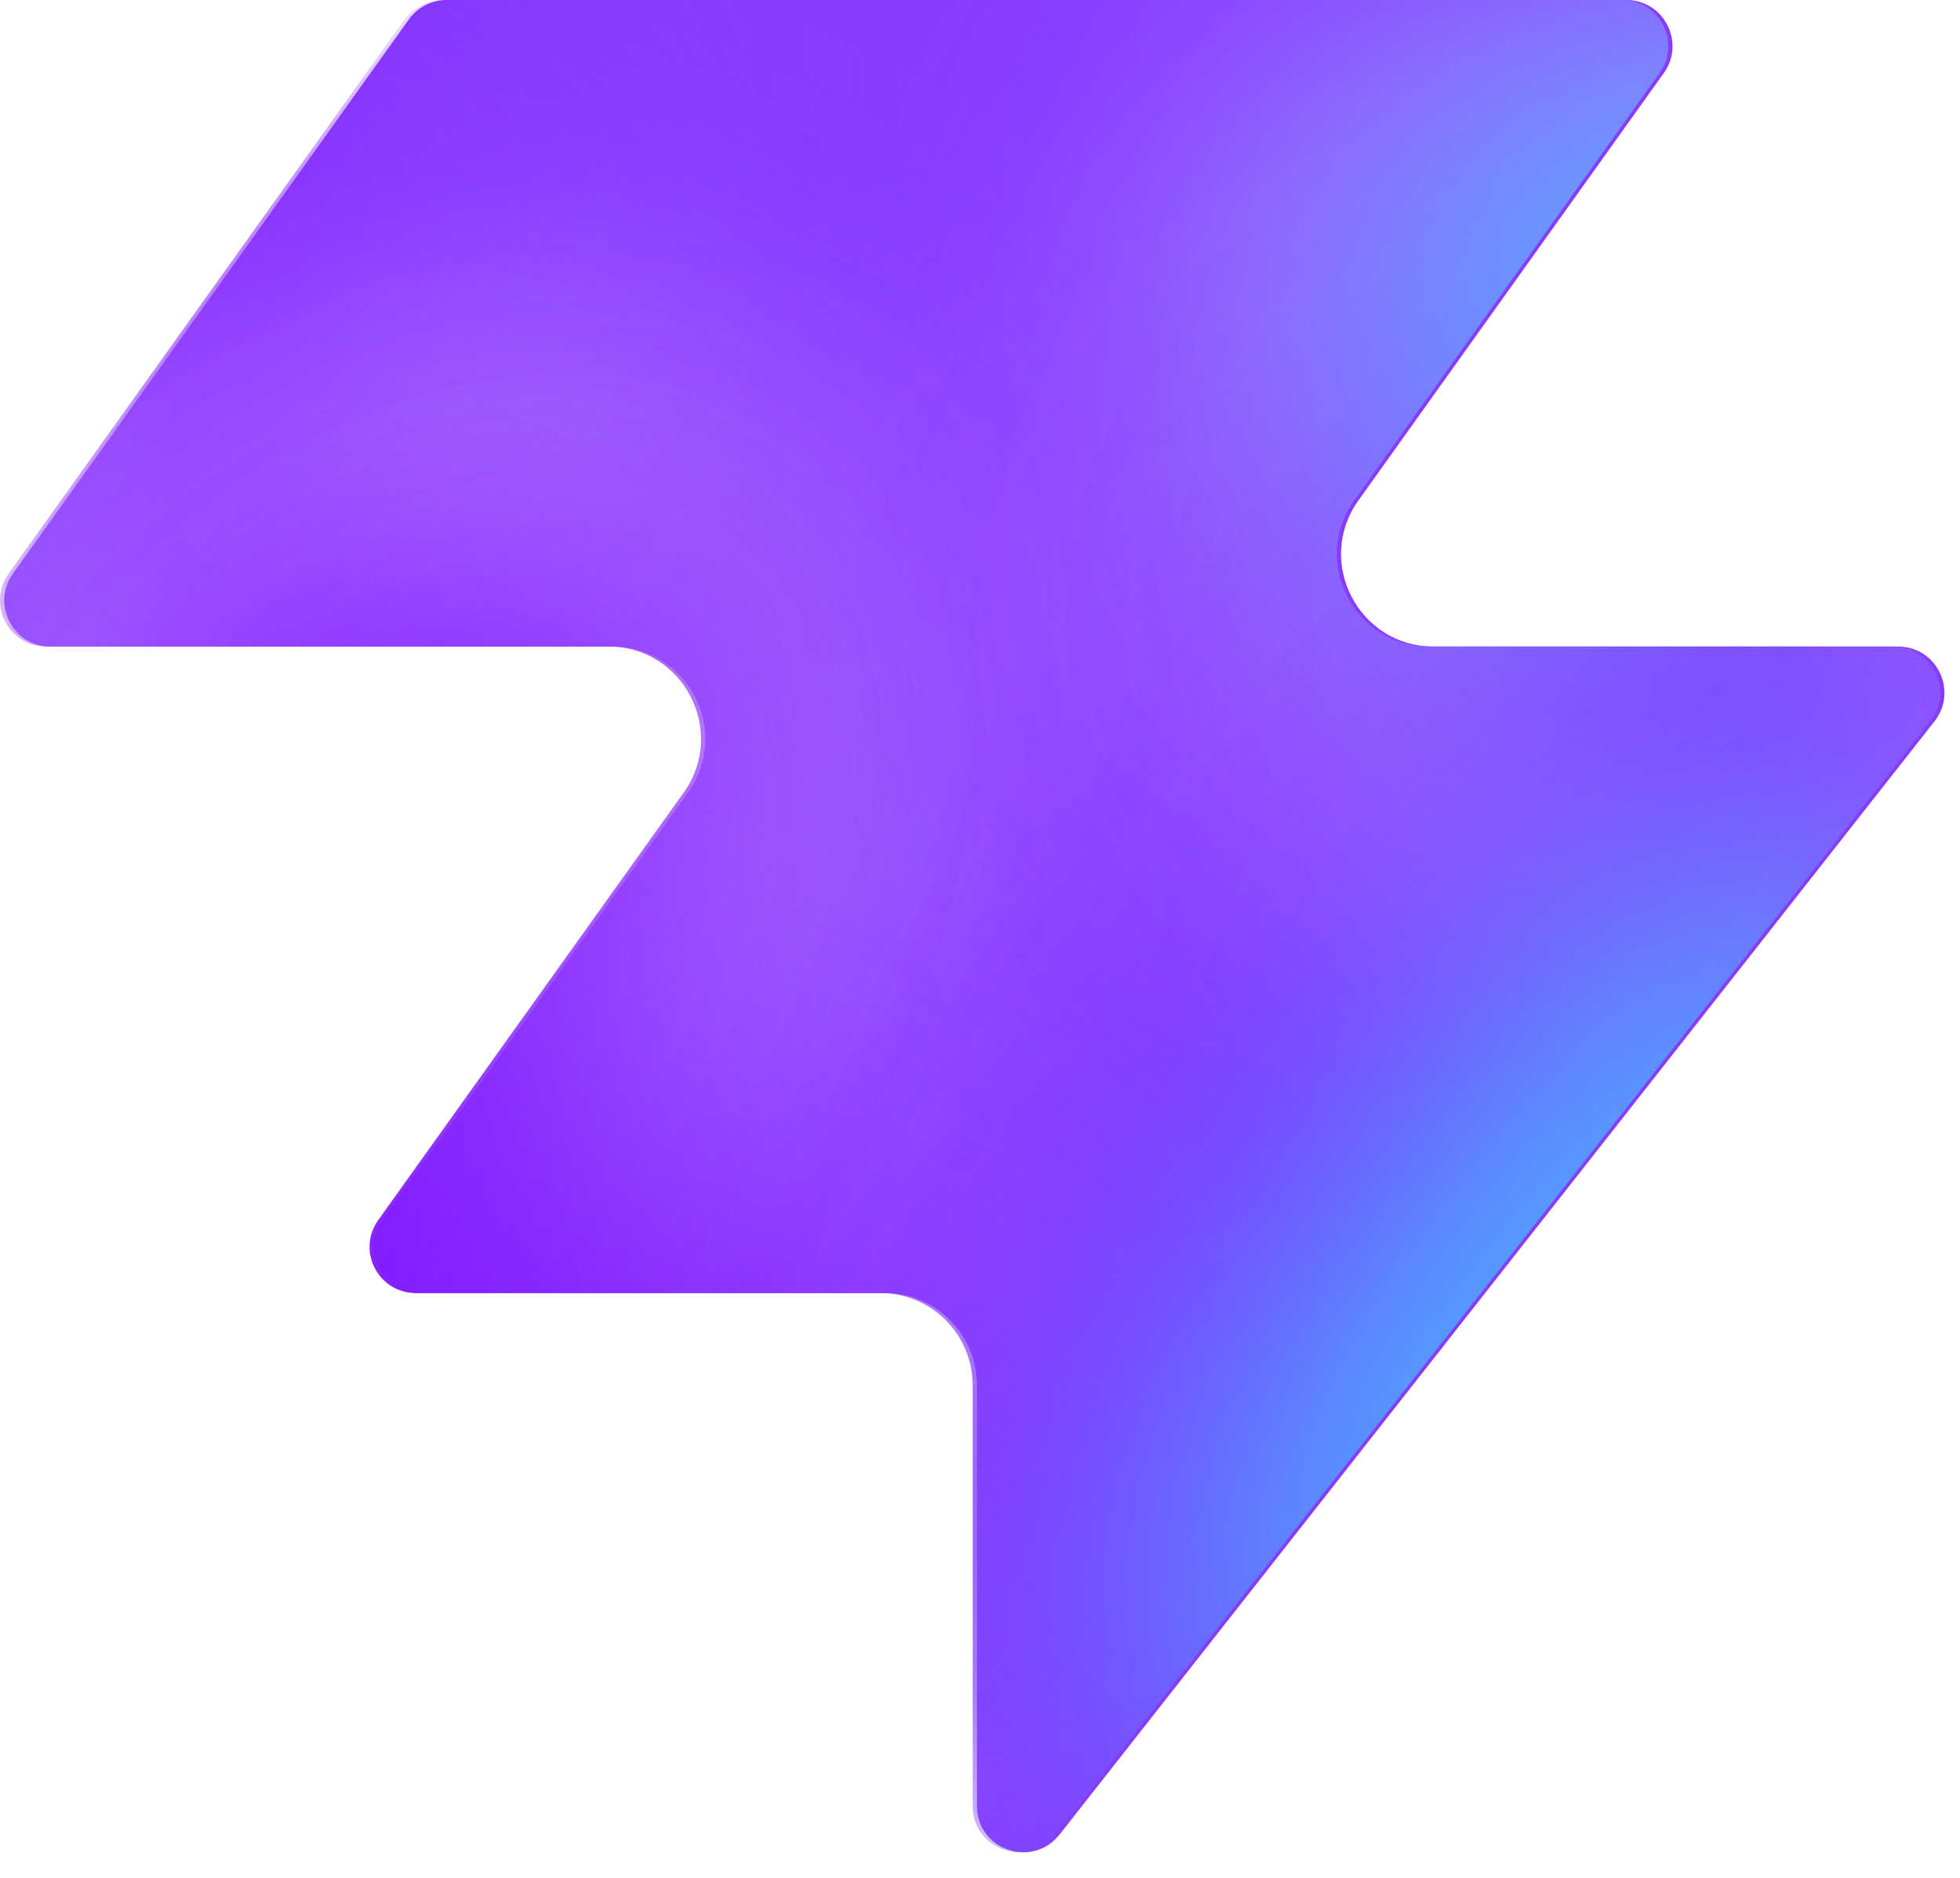
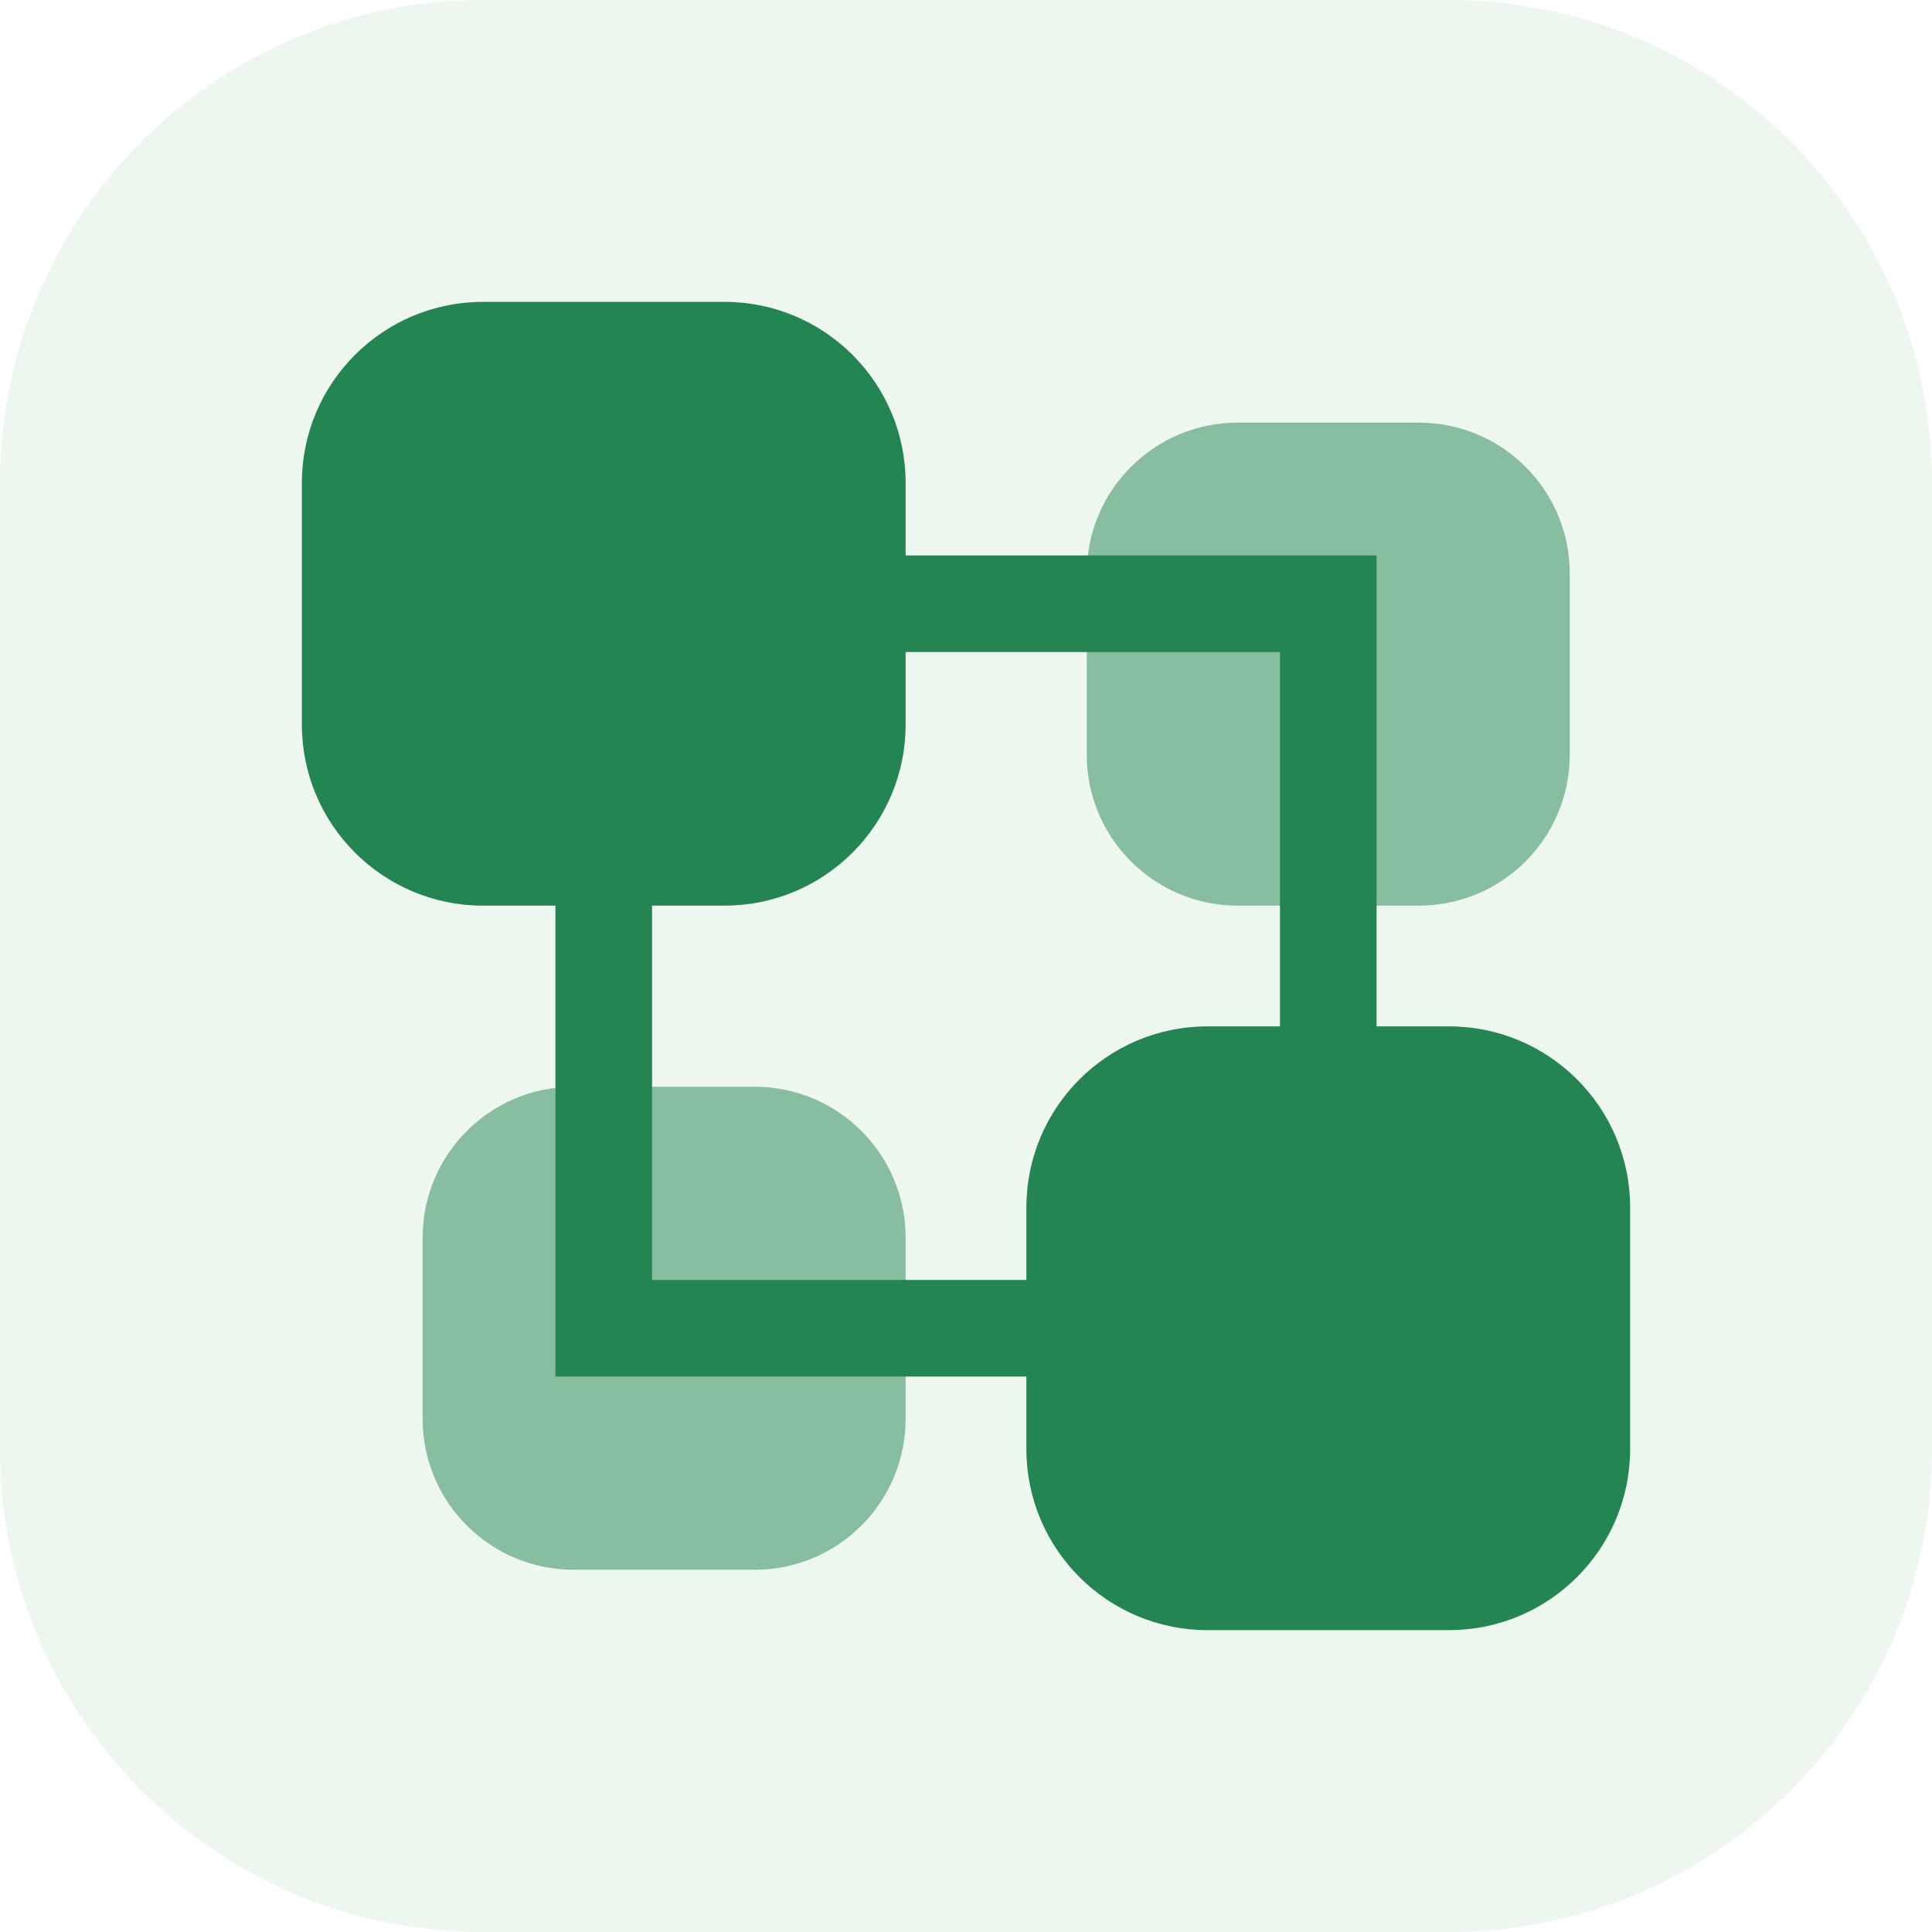
- <svg xmlns="http://www.w3.org/2000/svg" width="48" height="46" fill="none" viewBox="0 0 48 46">
-   <path fill="#863bff" d="M25.946 44.938c-.664.845-2.021.375-2.021-.698V33.937a2.26 2.26 0 0 0-2.262-2.262H10.287c-.92 0-1.456-1.04-.92-1.788l7.48-10.471c1.07-1.497 0-3.578-1.842-3.578H1.237c-.92 0-1.456-1.04-.92-1.788L10.013.474c.214-.297.556-.474.92-.474h28.894c.92 0 1.456 1.04.92 1.788l-7.48 10.471c-1.07 1.498 0 3.579 1.842 3.579h11.377c.943 0 1.473 1.088.89 1.83L25.947 44.94z" style="fill:#863bff;fill:color(display-p3 .525 .23 1);fill-opacity:1" />
-   <mask id="a" width="48" height="46" x="0" y="0" maskUnits="userSpaceOnUse" style="mask-type:alpha">
-     <path fill="#000" d="M25.842 44.938c-.664.844-2.021.375-2.021-.698V33.937a2.26 2.26 0 0 0-2.262-2.262H10.183c-.92 0-1.456-1.04-.92-1.788l7.48-10.471c1.07-1.498 0-3.579-1.842-3.579H1.133c-.92 0-1.456-1.04-.92-1.787L9.91.473c.214-.297.556-.474.92-.474h28.894c.92 0 1.456 1.04.92 1.788l-7.48 10.471c-1.07 1.498 0 3.578 1.842 3.578h11.377c.943 0 1.473 1.088.89 1.832L25.843 44.94z" style="fill:#000;fill-opacity:1" />
-   </mask>
-   <g mask="url(#a)">
-     <g filter="url(#b)">
-       <ellipse cx="5.508" cy="14.704" fill="#ede6ff" rx="5.508" ry="14.704" style="fill:#ede6ff;fill:color(display-p3 .927 .903 1);fill-opacity:1" transform="matrix(.00324 1 1 -.00324 -4.47 31.516)" />
-     </g>
-     <g filter="url(#c)">
-       <ellipse cx="10.399" cy="29.851" fill="#ede6ff" rx="10.399" ry="29.851" style="fill:#ede6ff;fill:color(display-p3 .927 .903 1);fill-opacity:1" transform="matrix(.00324 1 1 -.00324 -39.328 7.883)" />
-     </g>
-     <g filter="url(#d)">
-       <ellipse cx="5.508" cy="30.487" fill="#7e14ff" rx="5.508" ry="30.487" style="fill:#7e14ff;fill:color(display-p3 .492 .077 1);fill-opacity:1" transform="rotate(89.814 -25.913 -14.639)scale(1 -1)" />
-     </g>
-     <g filter="url(#e)">
-       <ellipse cx="5.508" cy="30.599" fill="#7e14ff" rx="5.508" ry="30.599" style="fill:#7e14ff;fill:color(display-p3 .492 .077 1);fill-opacity:1" transform="rotate(89.814 -32.644 -3.334)scale(1 -1)" />
-     </g>
-     <g filter="url(#f)">
-       <ellipse cx="5.508" cy="30.599" fill="#7e14ff" rx="5.508" ry="30.599" style="fill:#7e14ff;fill:color(display-p3 .492 .077 1);fill-opacity:1" transform="matrix(.00324 1 1 -.00324 -34.34 30.47)" />
-     </g>
-     <g filter="url(#g)">
-       <ellipse cx="14.072" cy="22.078" fill="#ede6ff" rx="14.072" ry="22.078" style="fill:#ede6ff;fill:color(display-p3 .927 .903 1);fill-opacity:1" transform="rotate(93.35 24.506 48.493)scale(-1 1)" />
-     </g>
-     <g filter="url(#h)">
-       <ellipse cx="3.47" cy="21.501" fill="#7e14ff" rx="3.47" ry="21.501" style="fill:#7e14ff;fill:color(display-p3 .492 .077 1);fill-opacity:1" transform="rotate(89.009 28.708 47.59)scale(-1 1)" />
-     </g>
-     <g filter="url(#i)">
-       <ellipse cx="3.47" cy="21.501" fill="#7e14ff" rx="3.47" ry="21.501" style="fill:#7e14ff;fill:color(display-p3 .492 .077 1);fill-opacity:1" transform="rotate(89.009 28.708 47.59)scale(-1 1)" />
-     </g>
-     <g filter="url(#j)">
-       <ellipse cx=".387" cy="8.972" fill="#7e14ff" rx="4.407" ry="29.108" style="fill:#7e14ff;fill:color(display-p3 .492 .077 1);fill-opacity:1" transform="rotate(39.51 .387 8.972)" />
-     </g>
-     <g filter="url(#k)">
-       <ellipse cx="47.523" cy="-6.092" fill="#7e14ff" rx="4.407" ry="29.108" style="fill:#7e14ff;fill:color(display-p3 .492 .077 1);fill-opacity:1" transform="rotate(37.892 47.523 -6.092)" />
-     </g>
-     <g filter="url(#l)">
-       <ellipse cx="41.412" cy="6.333" fill="#47bfff" rx="5.971" ry="9.665" style="fill:#47bfff;fill:color(display-p3 .28 .748 1);fill-opacity:1" transform="rotate(37.892 41.412 6.333)" />
-     </g>
-     <g filter="url(#m)">
-       <ellipse cx="-1.879" cy="38.332" fill="#7e14ff" rx="4.407" ry="29.108" style="fill:#7e14ff;fill:color(display-p3 .492 .077 1);fill-opacity:1" transform="rotate(37.892 -1.88 38.332)" />
-     </g>
-     <g filter="url(#n)">
-       <ellipse cx="-1.879" cy="38.332" fill="#7e14ff" rx="4.407" ry="29.108" style="fill:#7e14ff;fill:color(display-p3 .492 .077 1);fill-opacity:1" transform="rotate(37.892 -1.88 38.332)" />
-     </g>
-     <g filter="url(#o)">
-       <ellipse cx="35.651" cy="29.907" fill="#7e14ff" rx="4.407" ry="29.108" style="fill:#7e14ff;fill:color(display-p3 .492 .077 1);fill-opacity:1" transform="rotate(37.892 35.651 29.907)" />
-     </g>
-     <g filter="url(#p)">
-       <ellipse cx="38.418" cy="32.4" fill="#47bfff" rx="5.971" ry="15.297" style="fill:#47bfff;fill:color(display-p3 .28 .748 1);fill-opacity:1" transform="rotate(37.892 38.418 32.4)" />
-     </g>
+ <svg xmlns="http://www.w3.org/2000/svg" viewBox="0 0 32 32">
+   <rect width="32" height="32" rx="8" fill="#edf6ef" />
+   <path d="M10 10h12v12H10z" fill="none" stroke="#238551" stroke-width="1.6" />
+   <g fill="#238551">
+     <rect x="5" y="5" width="10" height="10" rx="3" />
+     <rect x="18" y="7" width="8" height="8" rx="2.5" opacity=".5" />
+     <rect x="7" y="18" width="8" height="8" rx="2.5" opacity=".5" />
+     <rect x="17" y="17" width="10" height="10" rx="3" />
  </g>
-   <defs>
-     <filter id="b" width="60.045" height="41.654" x="-19.77" y="16.149" color-interpolation-filters="sRGB" filterUnits="userSpaceOnUse">
-       <feFlood flood-opacity="0" result="BackgroundImageFix" />
-       <feBlend in="SourceGraphic" in2="BackgroundImageFix" result="shape" />
-       <feGaussianBlur result="effect1_foregroundBlur_2002_17158" stdDeviation="7.659" />
-     </filter>
-     <filter id="c" width="90.34" height="51.437" x="-54.613" y="-7.533" color-interpolation-filters="sRGB" filterUnits="userSpaceOnUse">
-       <feFlood flood-opacity="0" result="BackgroundImageFix" />
-       <feBlend in="SourceGraphic" in2="BackgroundImageFix" result="shape" />
-       <feGaussianBlur result="effect1_foregroundBlur_2002_17158" stdDeviation="7.659" />
-     </filter>
-     <filter id="d" width="79.355" height="29.4" x="-49.64" y="2.03" color-interpolation-filters="sRGB" filterUnits="userSpaceOnUse">
-       <feFlood flood-opacity="0" result="BackgroundImageFix" />
-       <feBlend in="SourceGraphic" in2="BackgroundImageFix" result="shape" />
-       <feGaussianBlur result="effect1_foregroundBlur_2002_17158" stdDeviation="4.596" />
-     </filter>
-     <filter id="e" width="79.579" height="29.4" x="-45.045" y="20.029" color-interpolation-filters="sRGB" filterUnits="userSpaceOnUse">
-       <feFlood flood-opacity="0" result="BackgroundImageFix" />
-       <feBlend in="SourceGraphic" in2="BackgroundImageFix" result="shape" />
-       <feGaussianBlur result="effect1_foregroundBlur_2002_17158" stdDeviation="4.596" />
-     </filter>
-     <filter id="f" width="79.579" height="29.4" x="-43.513" y="21.178" color-interpolation-filters="sRGB" filterUnits="userSpaceOnUse">
-       <feFlood flood-opacity="0" result="BackgroundImageFix" />
-       <feBlend in="SourceGraphic" in2="BackgroundImageFix" result="shape" />
-       <feGaussianBlur result="effect1_foregroundBlur_2002_17158" stdDeviation="4.596" />
-     </filter>
-     <filter id="g" width="74.749" height="58.852" x="15.756" y="-17.901" color-interpolation-filters="sRGB" filterUnits="userSpaceOnUse">
-       <feFlood flood-opacity="0" result="BackgroundImageFix" />
-       <feBlend in="SourceGraphic" in2="BackgroundImageFix" result="shape" />
-       <feGaussianBlur result="effect1_foregroundBlur_2002_17158" stdDeviation="7.659" />
-     </filter>
-     <filter id="h" width="61.377" height="25.362" x="23.548" y="2.284" color-interpolation-filters="sRGB" filterUnits="userSpaceOnUse">
-       <feFlood flood-opacity="0" result="BackgroundImageFix" />
-       <feBlend in="SourceGraphic" in2="BackgroundImageFix" result="shape" />
-       <feGaussianBlur result="effect1_foregroundBlur_2002_17158" stdDeviation="4.596" />
-     </filter>
-     <filter id="i" width="61.377" height="25.362" x="23.548" y="2.284" color-interpolation-filters="sRGB" filterUnits="userSpaceOnUse">
-       <feFlood flood-opacity="0" result="BackgroundImageFix" />
-       <feBlend in="SourceGraphic" in2="BackgroundImageFix" result="shape" />
-       <feGaussianBlur result="effect1_foregroundBlur_2002_17158" stdDeviation="4.596" />
-     </filter>
-     <filter id="j" width="56.045" height="63.649" x="-27.636" y="-22.853" color-interpolation-filters="sRGB" filterUnits="userSpaceOnUse">
-       <feFlood flood-opacity="0" result="BackgroundImageFix" />
-       <feBlend in="SourceGraphic" in2="BackgroundImageFix" result="shape" />
-       <feGaussianBlur result="effect1_foregroundBlur_2002_17158" stdDeviation="4.596" />
-     </filter>
-     <filter id="k" width="54.814" height="64.646" x="20.116" y="-38.415" color-interpolation-filters="sRGB" filterUnits="userSpaceOnUse">
-       <feFlood flood-opacity="0" result="BackgroundImageFix" />
-       <feBlend in="SourceGraphic" in2="BackgroundImageFix" result="shape" />
-       <feGaussianBlur result="effect1_foregroundBlur_2002_17158" stdDeviation="4.596" />
-     </filter>
-     <filter id="l" width="33.541" height="35.313" x="24.641" y="-11.323" color-interpolation-filters="sRGB" filterUnits="userSpaceOnUse">
-       <feFlood flood-opacity="0" result="BackgroundImageFix" />
-       <feBlend in="SourceGraphic" in2="BackgroundImageFix" result="shape" />
-       <feGaussianBlur result="effect1_foregroundBlur_2002_17158" stdDeviation="4.596" />
-     </filter>
-     <filter id="m" width="54.814" height="64.646" x="-29.286" y="6.009" color-interpolation-filters="sRGB" filterUnits="userSpaceOnUse">
-       <feFlood flood-opacity="0" result="BackgroundImageFix" />
-       <feBlend in="SourceGraphic" in2="BackgroundImageFix" result="shape" />
-       <feGaussianBlur result="effect1_foregroundBlur_2002_17158" stdDeviation="4.596" />
-     </filter>
-     <filter id="n" width="54.814" height="64.646" x="-29.286" y="6.009" color-interpolation-filters="sRGB" filterUnits="userSpaceOnUse">
-       <feFlood flood-opacity="0" result="BackgroundImageFix" />
-       <feBlend in="SourceGraphic" in2="BackgroundImageFix" result="shape" />
-       <feGaussianBlur result="effect1_foregroundBlur_2002_17158" stdDeviation="4.596" />
-     </filter>
-     <filter id="o" width="54.814" height="64.646" x="8.244" y="-2.416" color-interpolation-filters="sRGB" filterUnits="userSpaceOnUse">
-       <feFlood flood-opacity="0" result="BackgroundImageFix" />
-       <feBlend in="SourceGraphic" in2="BackgroundImageFix" result="shape" />
-       <feGaussianBlur result="effect1_foregroundBlur_2002_17158" stdDeviation="4.596" />
-     </filter>
-     <filter id="p" width="39.409" height="43.623" x="18.713" y="10.588" color-interpolation-filters="sRGB" filterUnits="userSpaceOnUse">
-       <feFlood flood-opacity="0" result="BackgroundImageFix" />
-       <feBlend in="SourceGraphic" in2="BackgroundImageFix" result="shape" />
-       <feGaussianBlur result="effect1_foregroundBlur_2002_17158" stdDeviation="4.596" />
-     </filter>
-   </defs>
</svg>
